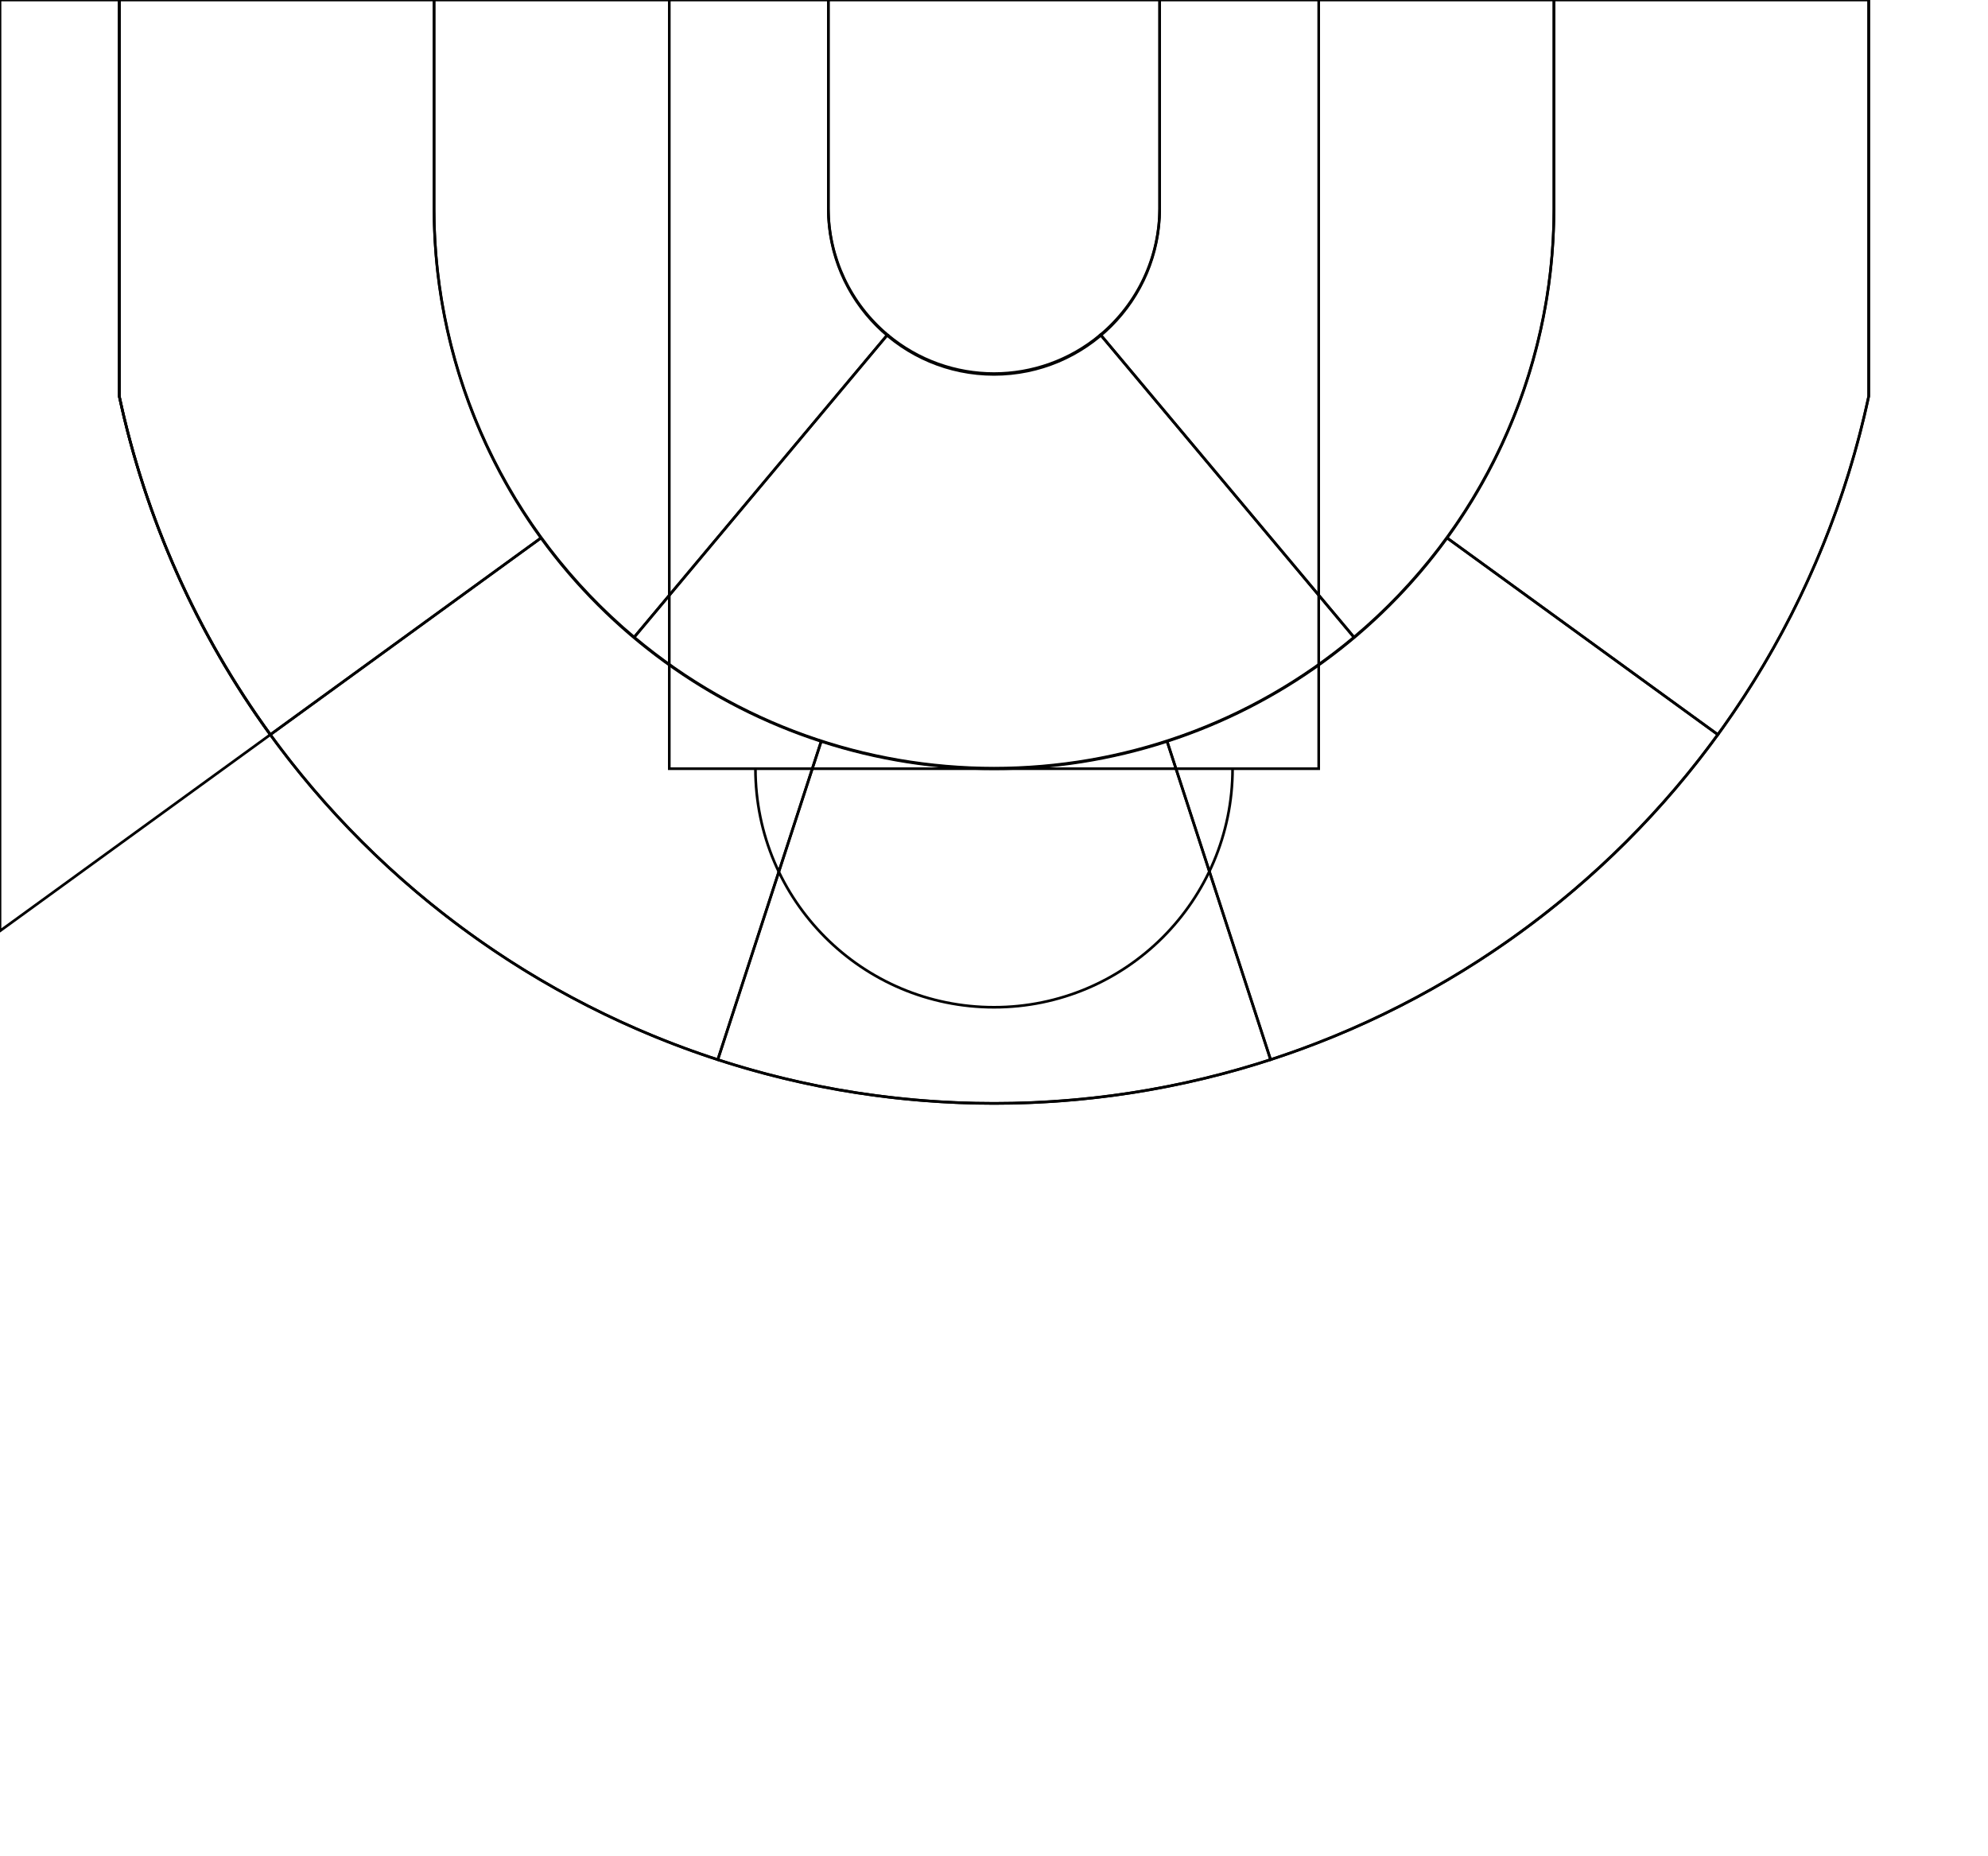
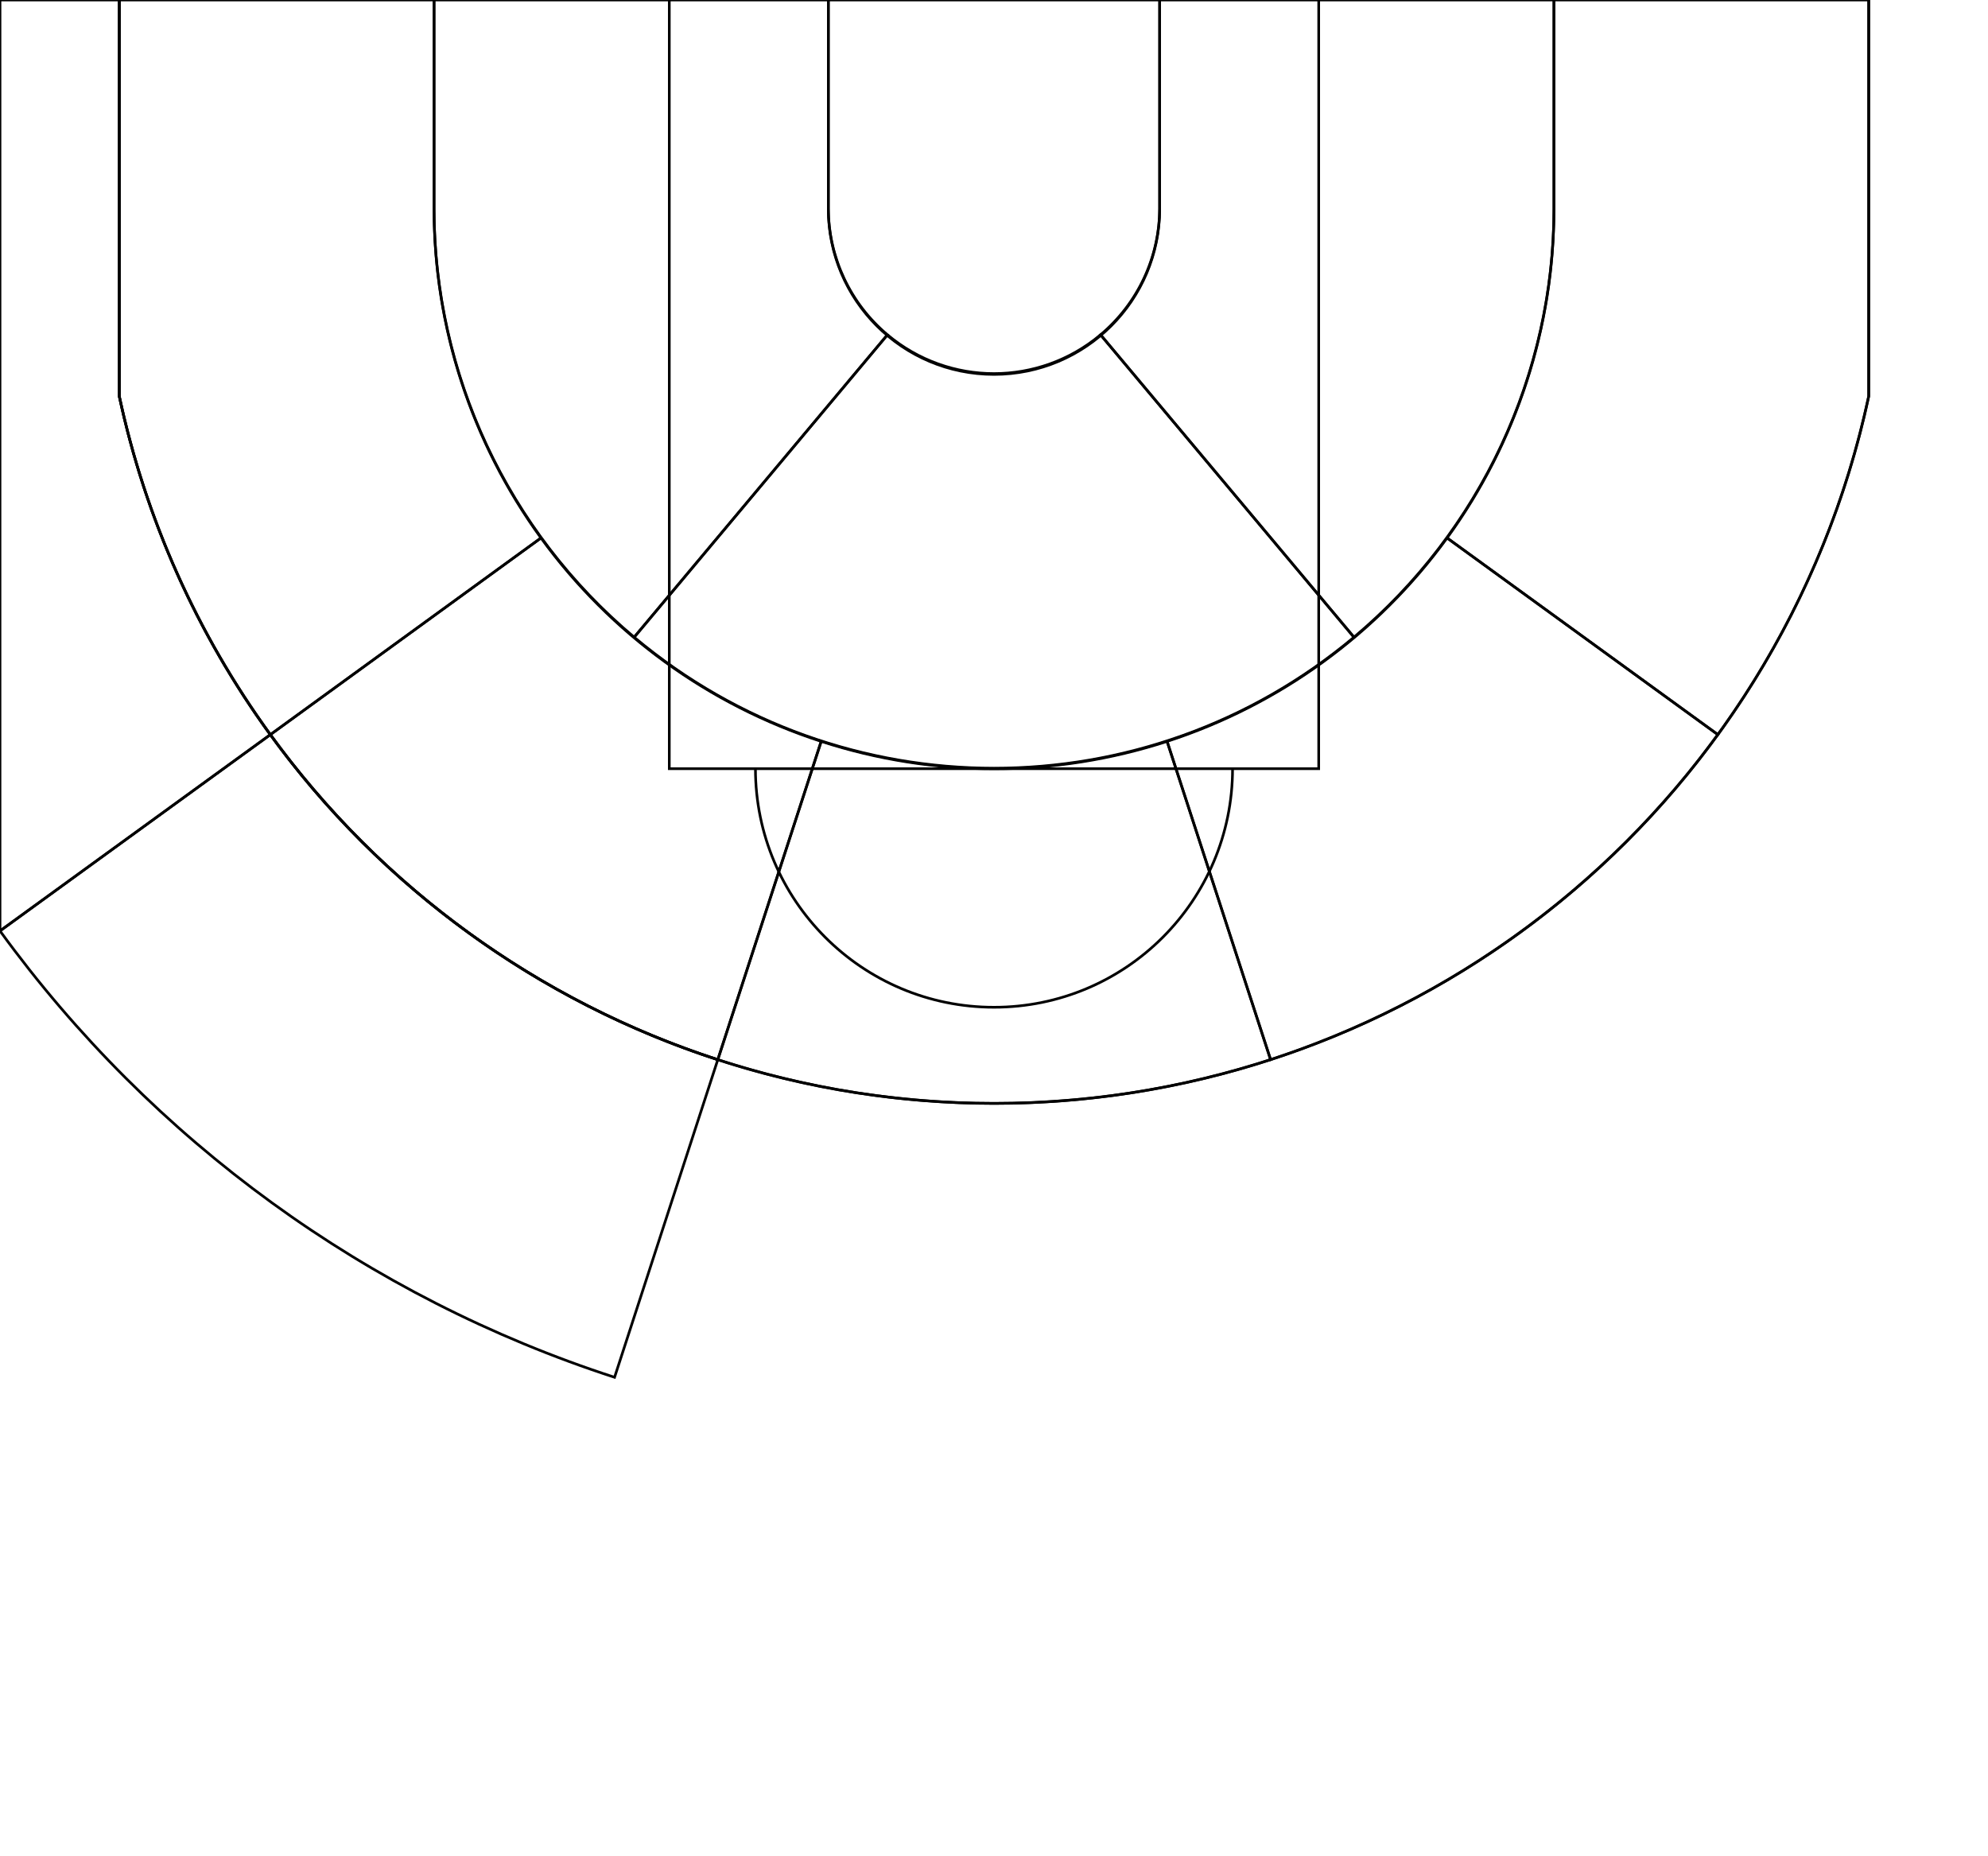
<svg xmlns="http://www.w3.org/2000/svg" viewBox="0 0 15000 14000">
  <g id="zone1">
    <path fill="transparent" stroke="black" stroke-width="20px" d="M 6250 0 v 1575 A 1250 1250 0 0 0 8750 1575 v -1575 Z" />
  </g>
  <g id="zone2">
    <path fill="transparent" stroke="black" stroke-width="20px" d="M 3275 0 v 1575 A 4225 4225 0 0 0 4785 4808 L 6696 2526 A 1250 1250 0 0 1 6250 1575 v -1575 Z" />
  </g>
  <g id="zone3">
    <path fill="transparent" stroke="black" stroke-width="20px" d="M 6696 2526 L 4785 4808 A 4225 4225 0 0 0 10216 4808 L 8304 2526 A 1250 1250 0 0 1 6696 2526" />
  </g>
  <g id="zone4">
    <path fill="transparent" stroke="black" stroke-width="20px" d="M 8750 0 v 1575 A 1250 1250 0 0 1 8304 2526 L 10216 4808 A 4225 4225 0 0 0 11725 1575 v -1575 Z" />
  </g>
  <g id="zone5" />
  <g id="zone6">
    <path fill="transparent" stroke="black" stroke-width="20px" d="M 900 0 V 2990 A 6750 6750 0 0 0 2040 5543 L 4082 4059 A 4225 4225 0 0 1 3275 1575 V 0 Z" />
  </g>
  <g id="zone7">
    <path fill="transparent" stroke="black" stroke-width="20px" d="M 4082 4059 L 2040 5543 A 6750 6750 0 0 0 5416 7995.5 L 6196 5594 A 4225 4225 0 0 1 4082 4059" />
  </g>
  <g id="zone8">
    <path fill="transparent" stroke="black" stroke-width="20px" d="M 6196 5594 L 5416 7995.5 A 6750 6750 0 0 0 9587 7995.5 L 8806 5594 A 4225 4225 0 0 1 6196 5594" />
  </g>
  <g id="zone9">
    <path fill="transparent" stroke="black" stroke-width="20px" d="M 8806 5594 L 9587 7995.5 A 6750 6750 0 0 0 12962 5543 L 10918.5 4059 A 4225 4225 0 0 1 8806 5594" />
  </g>
  <g id="zone10">
    <path fill="transparent" stroke="black" stroke-width="20px" d="M 11725 0 V 1575 A 4225 4225 0 0 1 10918.5 4059 L 12962 5543 A 6750 6750 0 0 0 14100 2990 V 0 Z" />
  </g>
  <g id="zone11">
    <path fill="transparent" stroke="black" stroke-width="20px" d="M 0 0 V 7024 L 2040 5543 A 6750 6750 0 0 1 900 2990 V 0 Z" />
  </g>
-   <g id="zone12" />
+   <g id="zone12">
+     <path fill="transparent" stroke="black" stroke-width="20px" d="M 2040 5543 L 0 7024 A 9270.5 9270.5 0 0 0 4637 10392 L 5416 7995.5 A 6750 6750 0 0 1 2040 5543" />
+   </g>
  <g id="zone13" />
  <g id="zone14" />
  <path fill="transparent" stroke="black" stroke-width="20px" d="M 900 0 V 2990 A 6750 6750 0 0 0 7500 8325 A 6750 6750 0 0 0 14100 2990 V 0" />
  <g>
    <path fill="transparent" stroke="black" stroke-width="20px" d="M 5050 0 V 5800 h 4900 v -5800" />
    <path fill="transparent" stroke="black" stroke-width="20px" d="M 5700 5800 A 1800 1800 0 0 0 9300 5800" />
  </g>
</svg>
